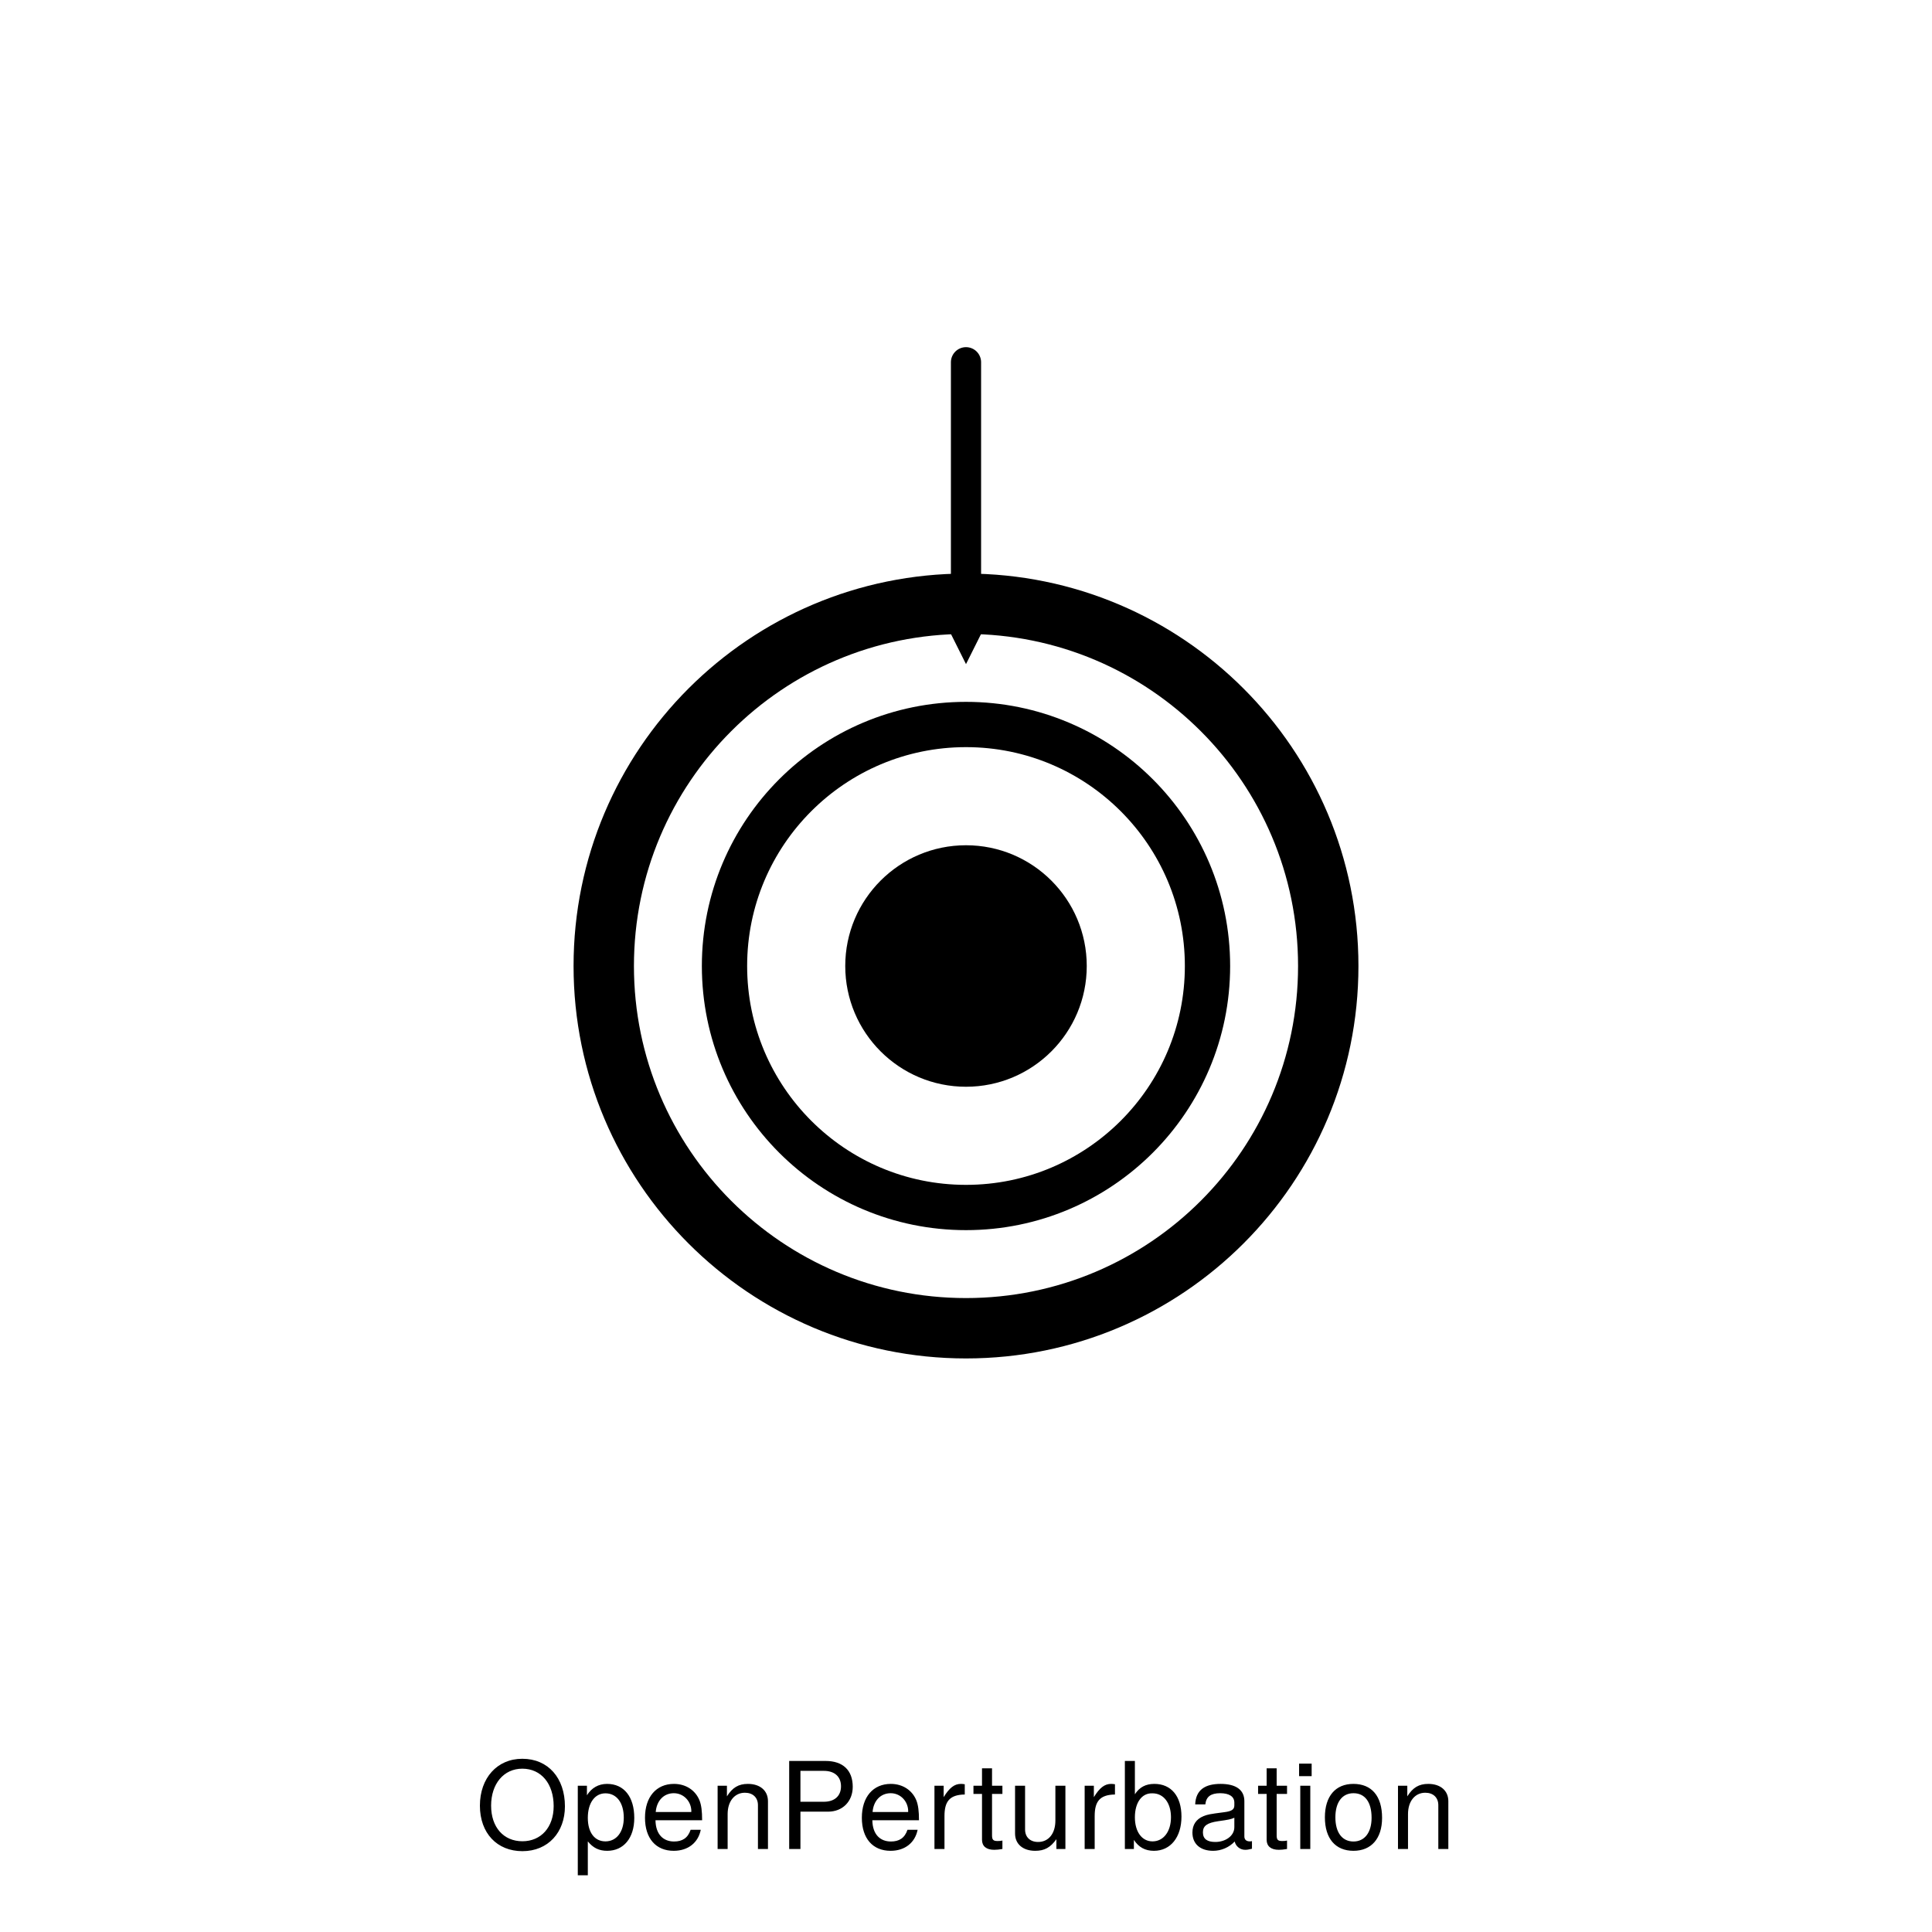
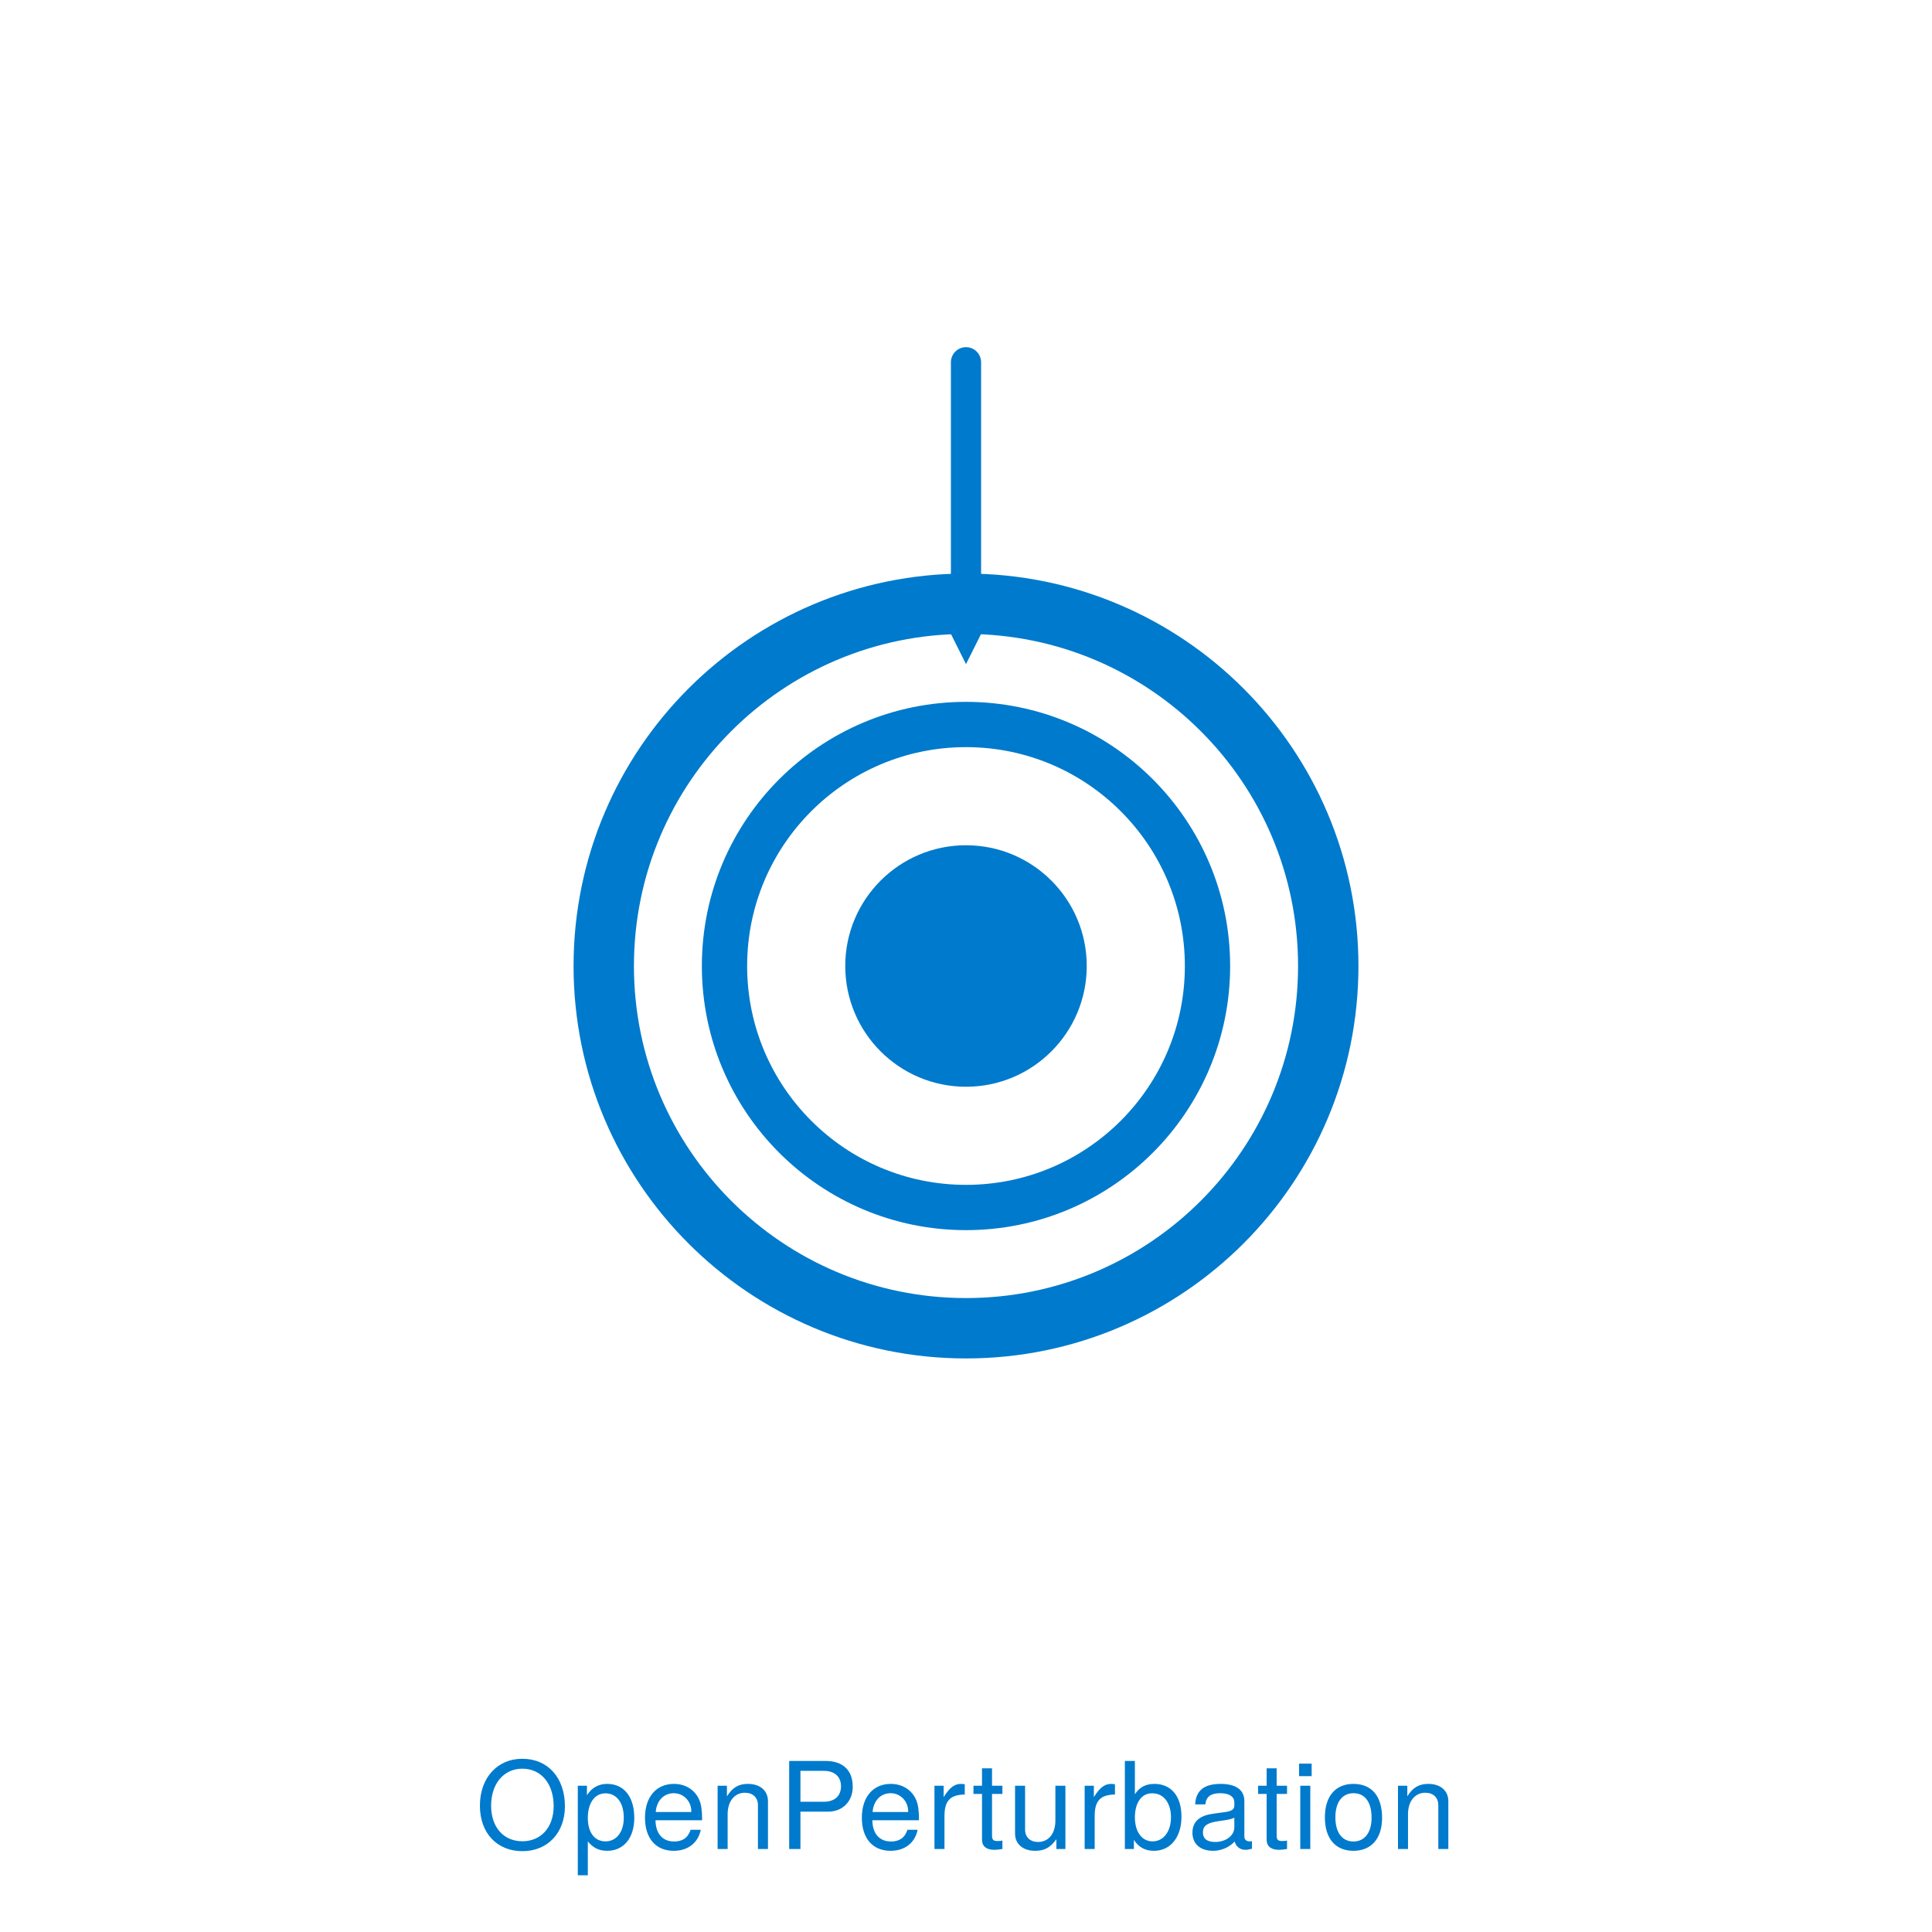
<svg xmlns="http://www.w3.org/2000/svg" width="100%" height="100%" viewBox="0 0 512 512" fill="none">
  <rect width="512" height="512" fill="none" />
-   <circle cx="256" cy="256" r="96" stroke="black" stroke-width="16" fill="none" />
-   <circle cx="256" cy="256" r="64" stroke="black" stroke-width="12" fill="none" />
-   <circle cx="256" cy="256" r="32" fill="black" />
-   <path d="M256 96 L256 160" stroke="black" stroke-width="8" stroke-linecap="round" />
-   <polygon points="248,160 264,160 256,176" fill="black" />
-   <text x="50%" y="490" font-family="Helvetica Neue, sans-serif" font-size="32" fill="black" text-anchor="middle" letter-spacing="0.5px">
+   <circle cx="256" cy="256" r="96" stroke="#007ACC" stroke-width="16" fill="none" />
+   <circle cx="256" cy="256" r="64" stroke="#007ACC" stroke-width="12" fill="none" />
+   <circle cx="256" cy="256" r="32" fill="#007ACC" />
+   <path d="M256 96 L256 160" stroke="#007ACC" stroke-width="8" stroke-linecap="round" />
+   <polygon points="248,160 264,160 256,176" fill="#007ACC" />
+   <text x="50%" y="490" font-family="Helvetica Neue, sans-serif" font-size="32" fill="#007ACC" text-anchor="middle" letter-spacing="0.5px">
    OpenPerturbation
  </text>
</svg>
